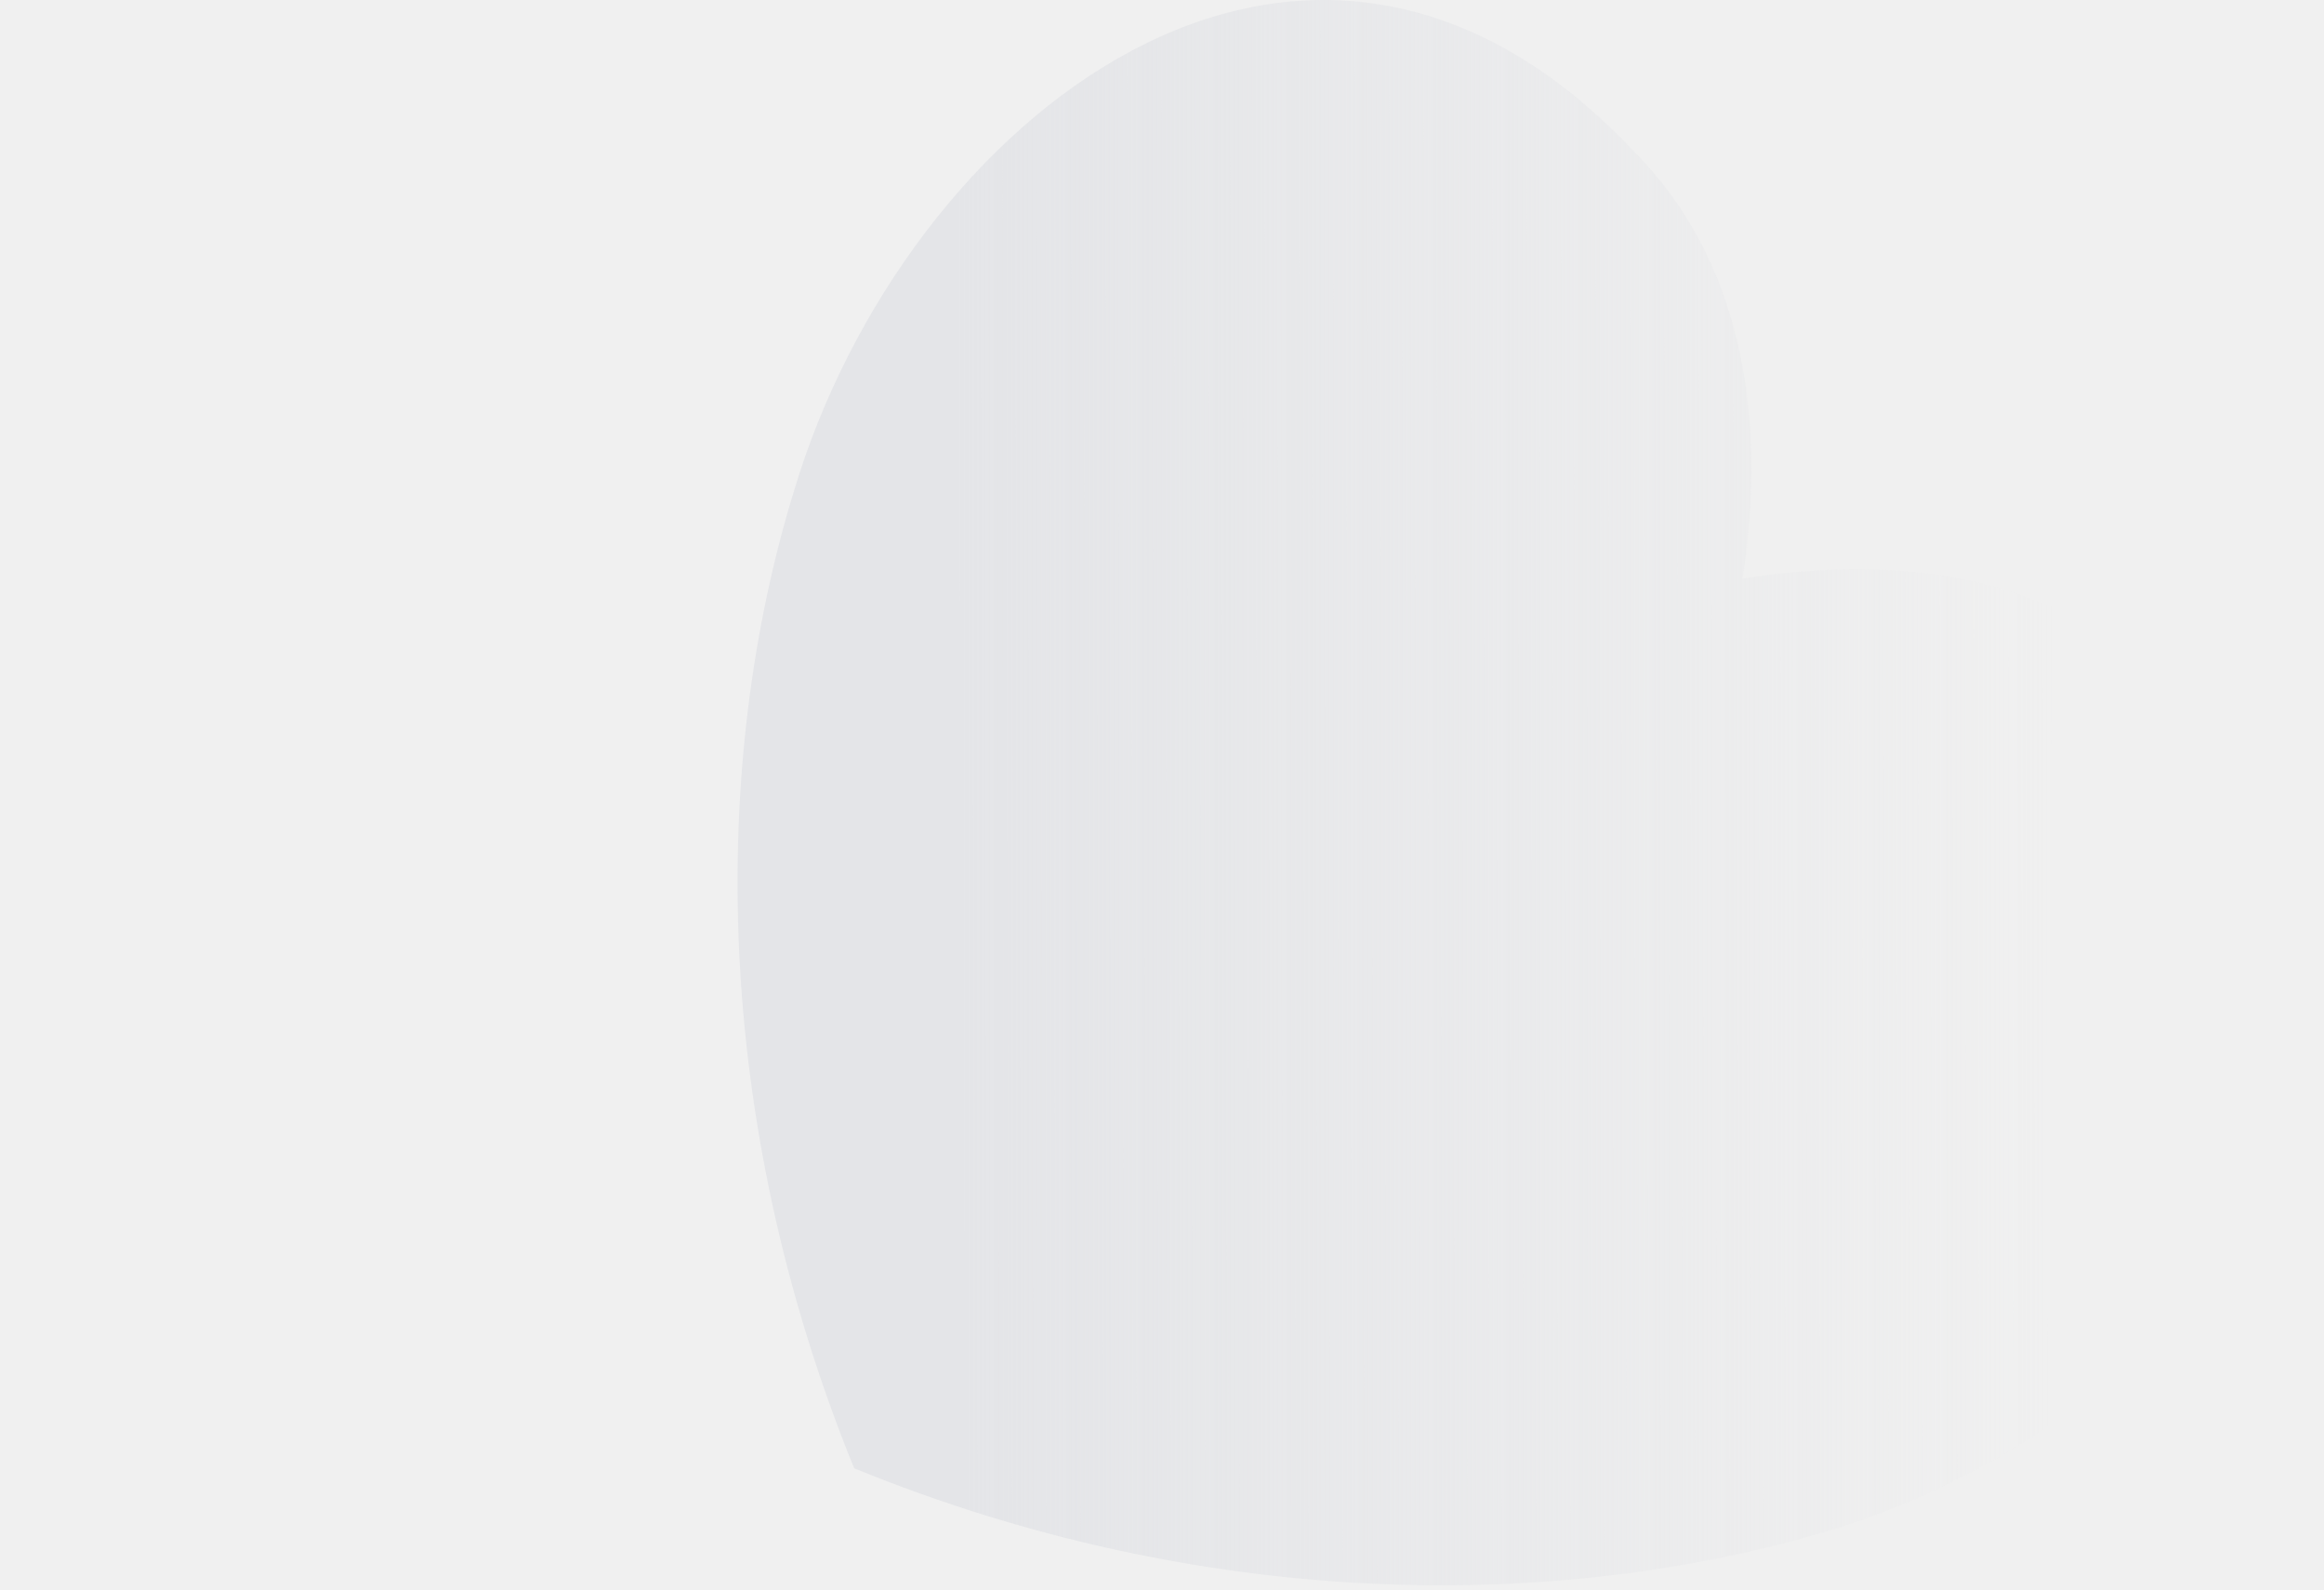
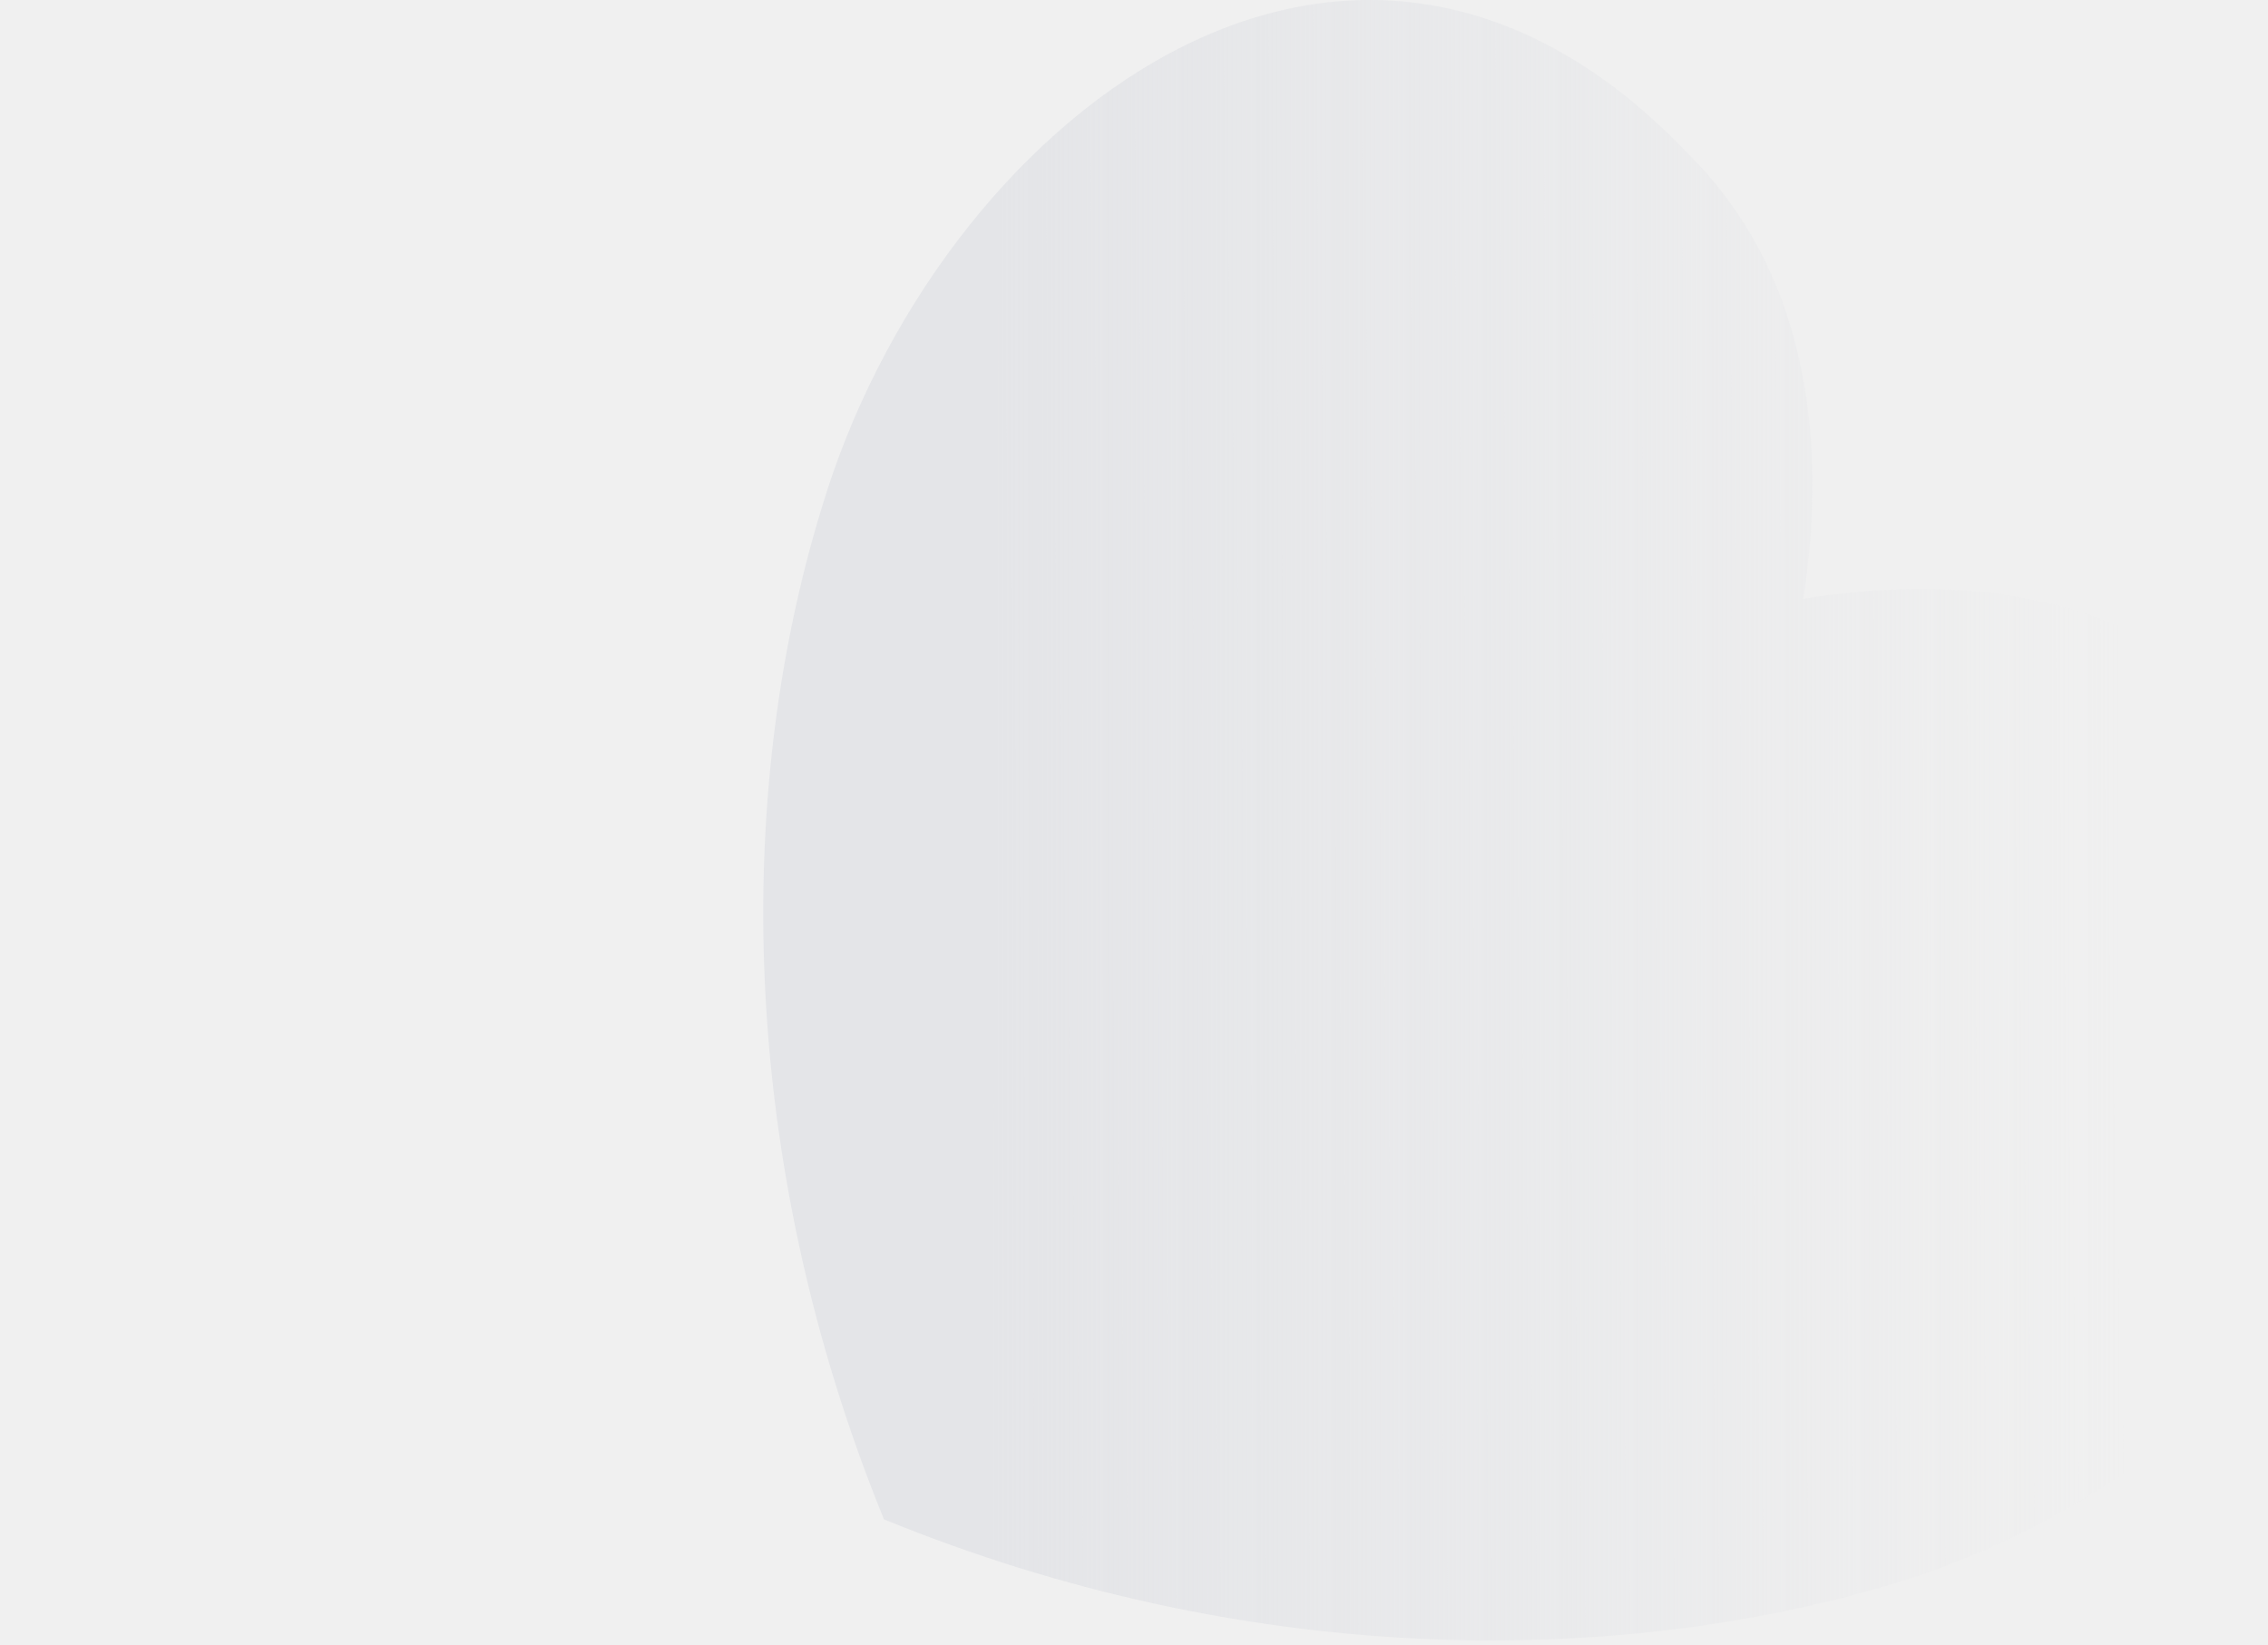
- <svg xmlns="http://www.w3.org/2000/svg" width="351" height="240" fill="none">
-   <path d="M129.005 221.705c52.718 21.55 106.21 21.792 147.66 9.3 55.62-17.036 103.786-77.34 50.996-127.173-16.828-16.848-40.038-20.298-64.482-16.47C267.003 62.9 263 39.105 246.73 22.814c-49.808-52.886-110.115-4.614-126.8 51.279-12.7 41.276-12.45 94.831 9.077 147.612z" fill="url(#A)" />
+ <svg xmlns="http://www.w3.org/2000/svg" width="331" height="240" fill="none">
+   <g clip-path="url(#B)">
+     <path d="M129.005 221.705c52.718 21.55 106.21 21.792 147.66 9.3 55.62-17.036 103.786-77.34 50.996-127.173-16.828-16.848-40.038-20.298-64.482-16.47C267.003 62.9 263 39.105 246.73 22.814c-49.808-52.886-110.115-4.614-126.8 51.279-12.7 41.276-12.45 94.831 9.077 147.612z" fill="url(#A)" />
+   </g>
  <defs>
    <linearGradient id="A" x1="144.685" y1="169.515" x2="310.185" y2="169.424" gradientUnits="userSpaceOnUse">
      <stop stop-color="#e4e5e8" />
      <stop offset="1" stop-color="#e4e5e8" stop-opacity="0" />
    </linearGradient>
+     <clipPath id="B">
+       <path fill="#fff" d="M0 0h331v240H0z" />
+     </clipPath>
  </defs>
</svg>
